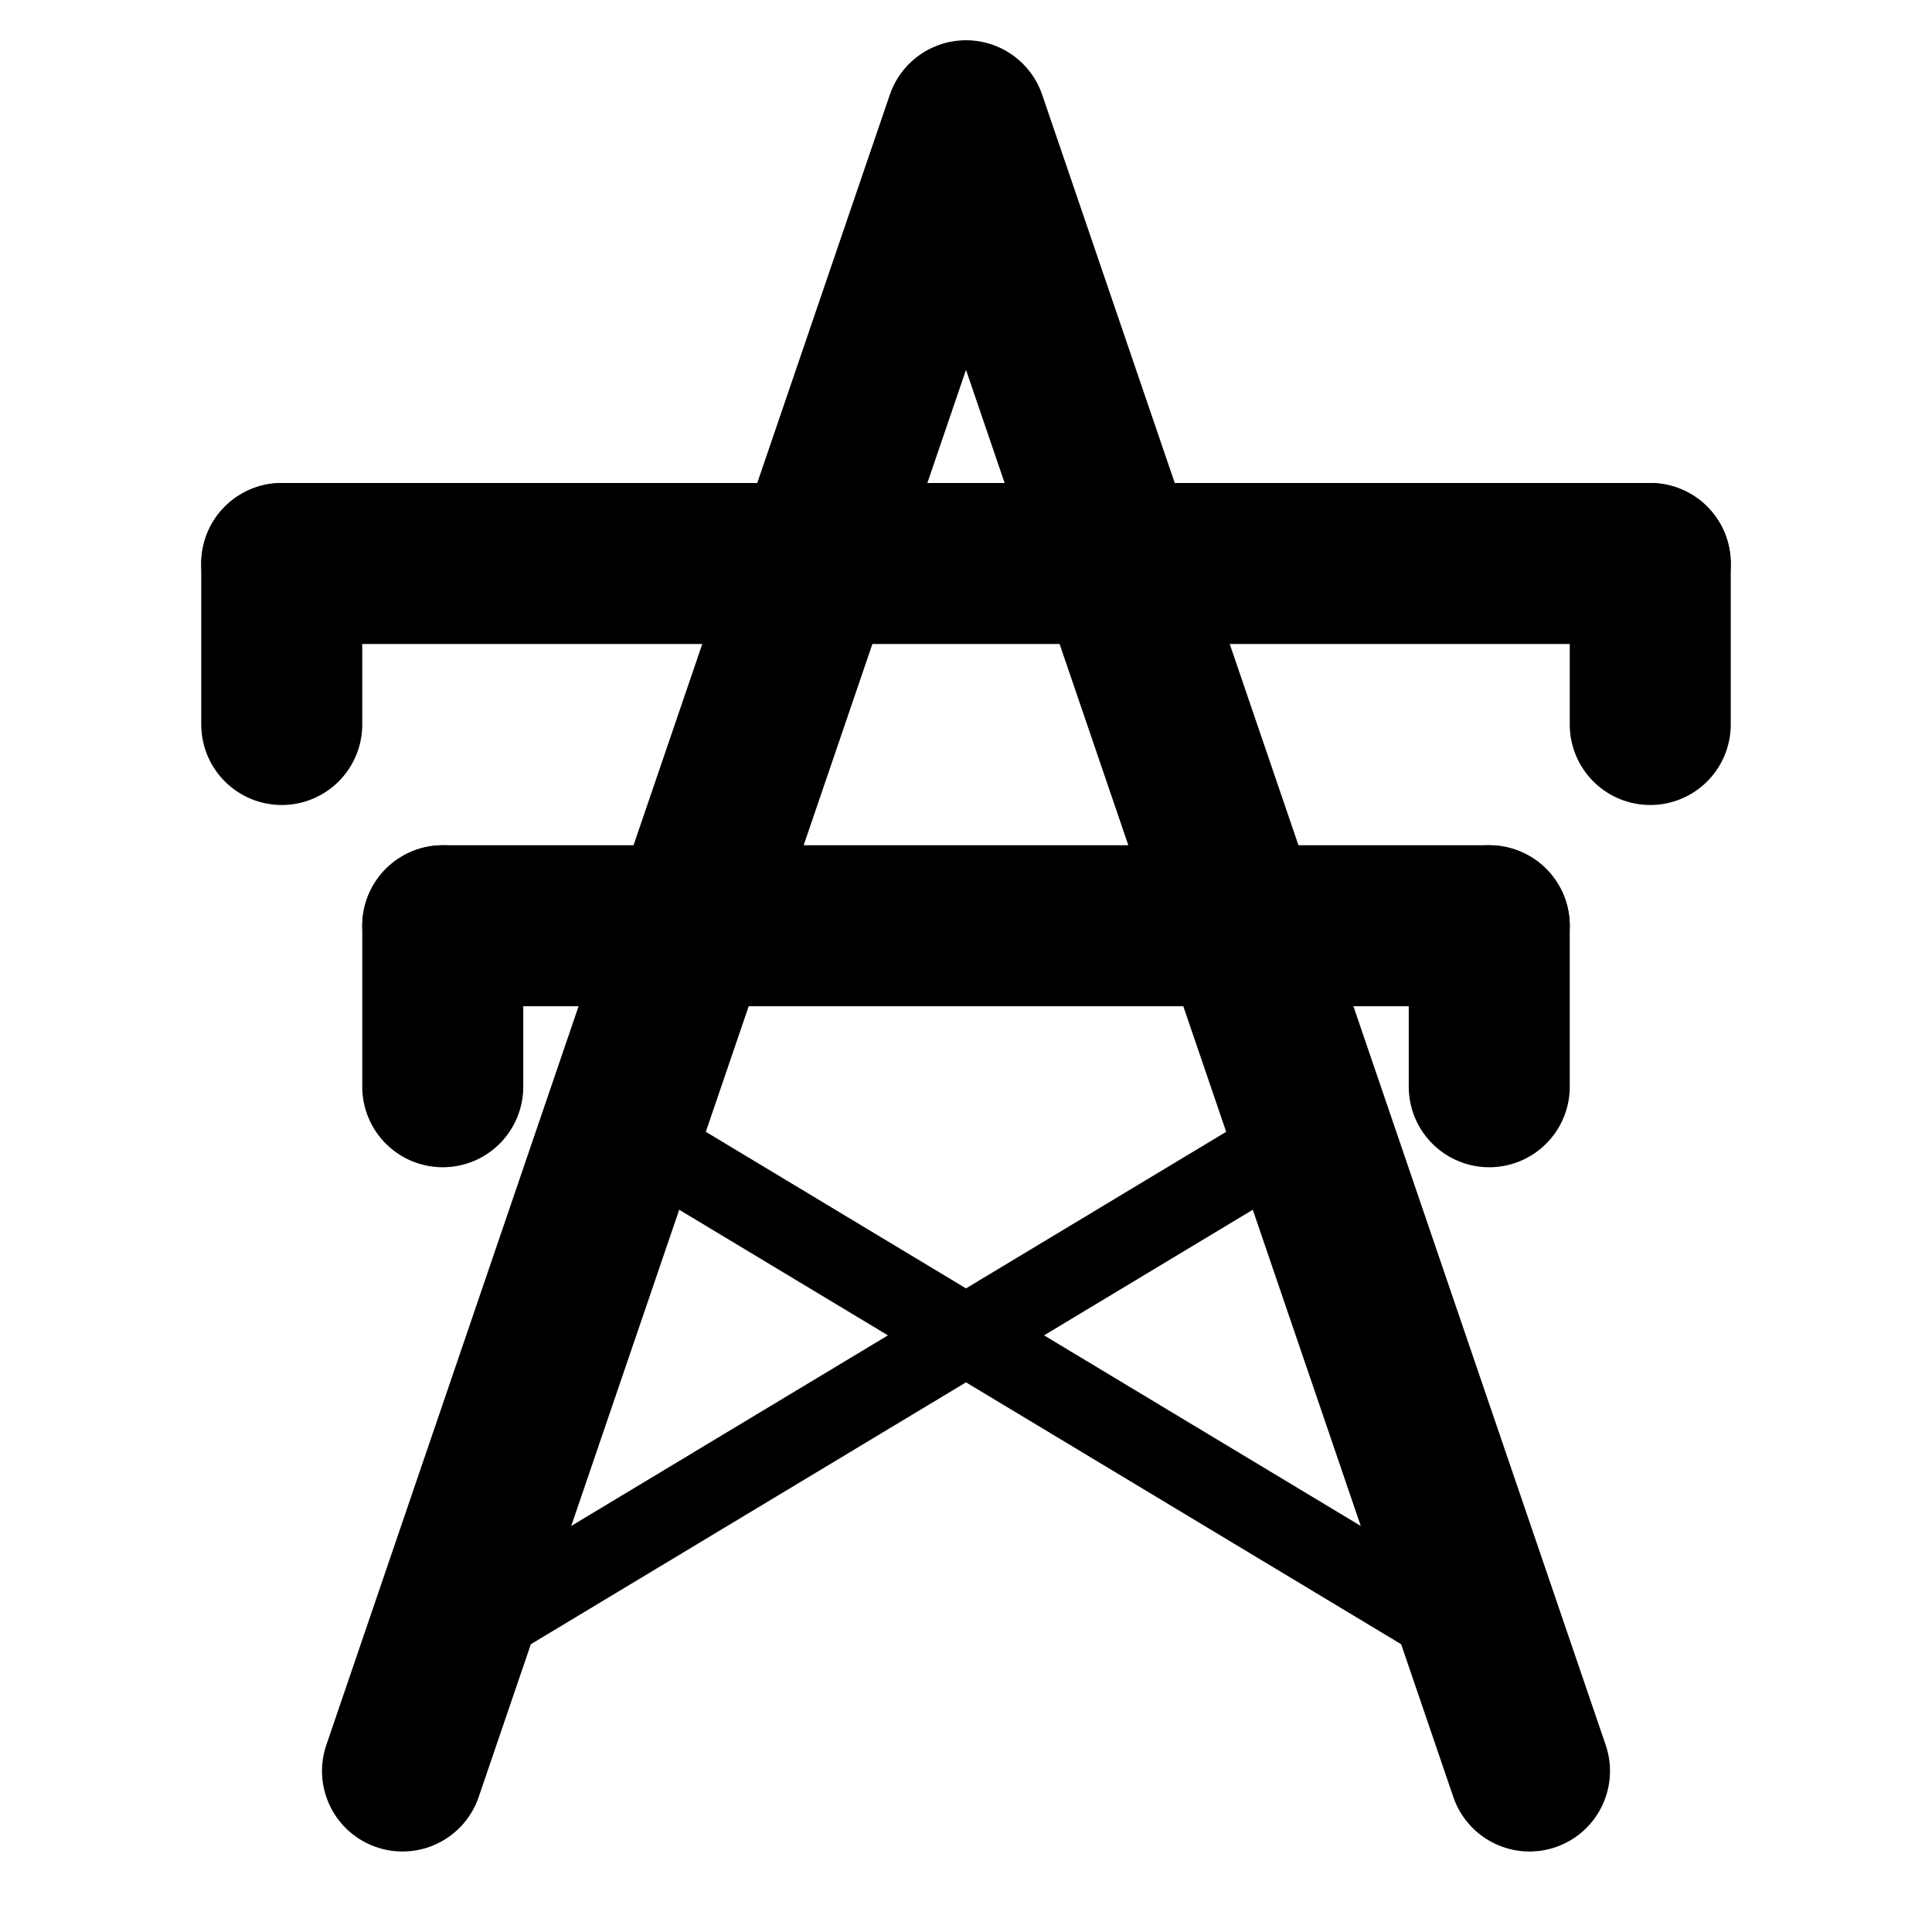
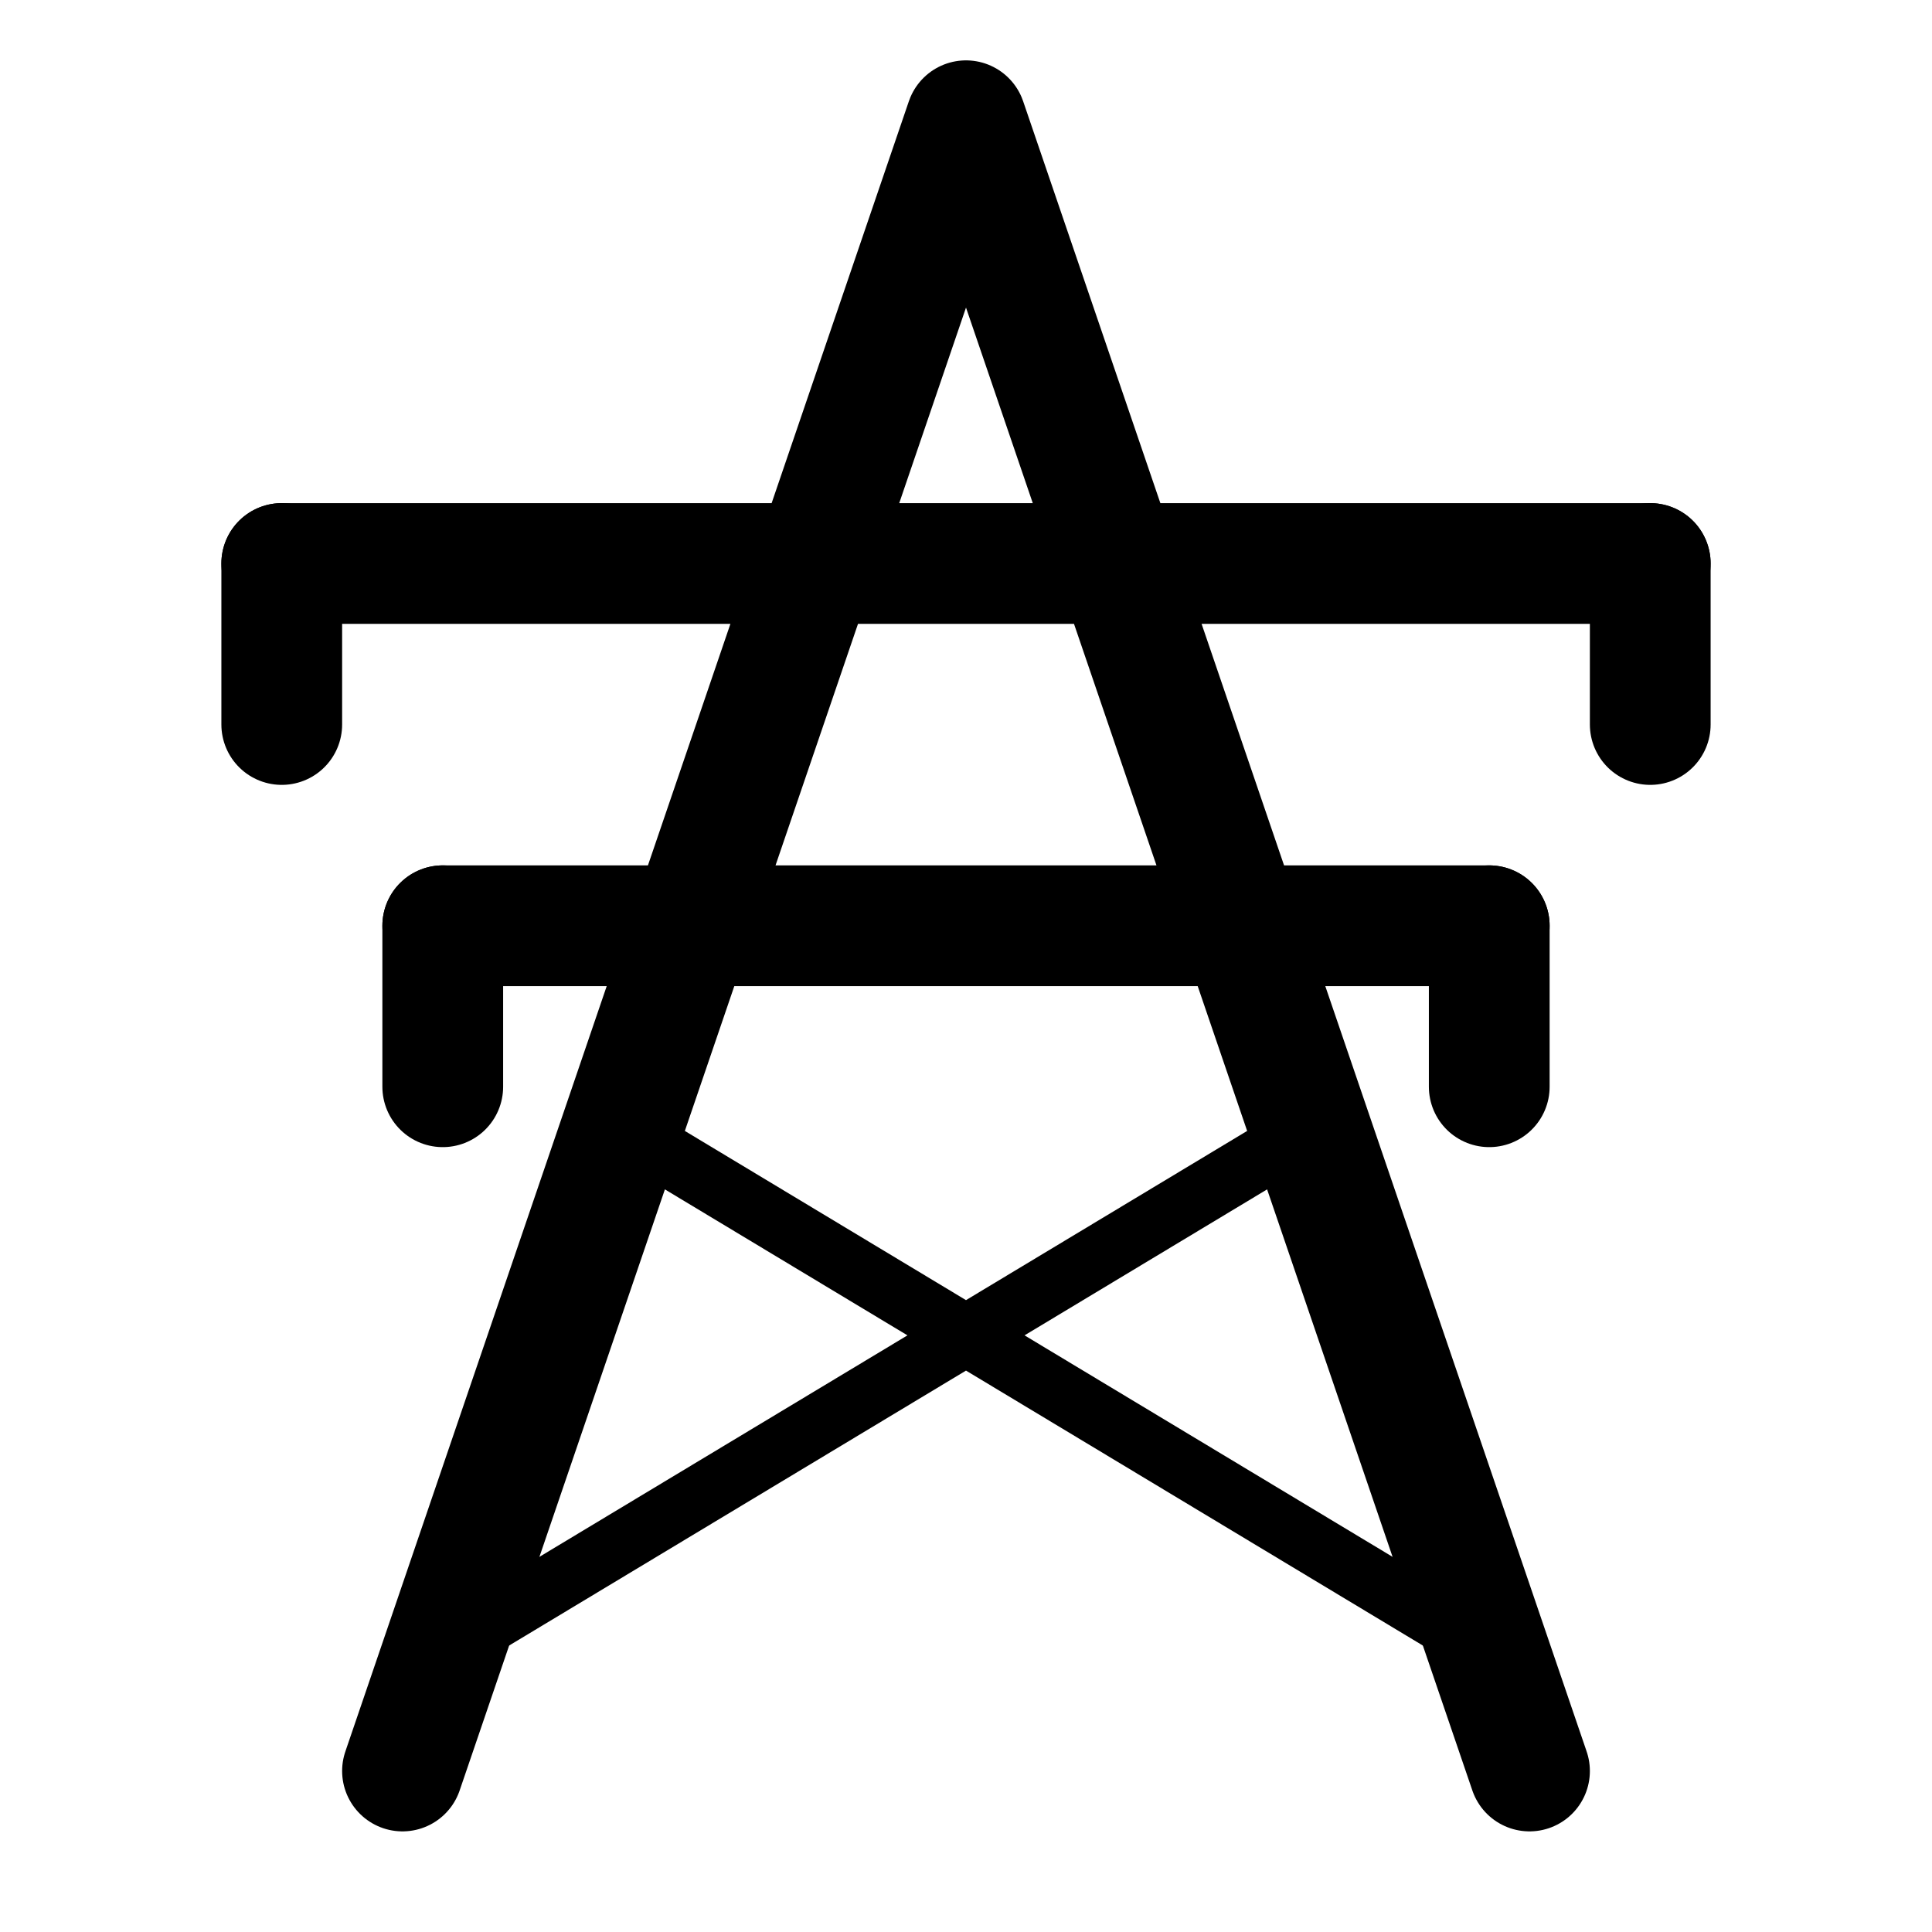
<svg xmlns="http://www.w3.org/2000/svg" width="24" height="24" viewBox="0 0 24 24">
-   <path fill="none" stroke-width="2" stroke-linecap="round" stroke-linejoin="round" stroke="currentColor" stroke-opacity="1" stroke-miterlimit="10" d="M -7 -10 L 0 10.5 L 7 -10 M -8.5 5 L 8.5 5 M -6.5 0.5 L 6.5 0.5 " transform="matrix(1, 0, 0, -1, 12, 12)" />
-   <path fill="none" stroke-width="1" stroke-linecap="round" stroke-linejoin="round" stroke="currentColor" stroke-opacity="1" stroke-miterlimit="10" d="M -6.5 -8.5 L 4.301 -2 M 6.5 -8.5 L -4.301 -2 " transform="matrix(1, 0, 0, -1, 12, 12)" />
-   <path fill="none" stroke-width="2" stroke-linecap="round" stroke-linejoin="round" stroke="currentColor" stroke-opacity="1" stroke-miterlimit="10" d="M -8.5 5 L -8.5 3 M 8.5 5 L 8.5 3 M -6.5 0.5 L -6.5 -1.5 M 6.5 0.5 L 6.5 -1.5 " transform="matrix(1, 0, 0, -1, 12, 12)" />
+   <path fill="none" stroke-width="1.5" stroke-linecap="round" stroke-linejoin="round" stroke="currentColor" stroke-opacity="1" stroke-miterlimit="10" d="M -7 -10 L 0 10.5 L 7 -10 M -8.5 5 L 8.5 5 M -6.5 0.5 L 6.5 0.5 " transform="matrix(1, 0, 0, -1, 12, 12)" />
+   <path fill="none" stroke-width="0.75" stroke-linecap="round" stroke-linejoin="round" stroke="currentColor" stroke-opacity="1" stroke-miterlimit="10" d="M -6.5 -8.5 L 4.301 -2 M 6.5 -8.5 L -4.301 -2 " transform="matrix(1, 0, 0, -1, 12, 12)" />
+   <path fill="none" stroke-width="1.5" stroke-linecap="round" stroke-linejoin="round" stroke="currentColor" stroke-opacity="1" stroke-miterlimit="10" d="M -8.5 5 L -8.5 3 M 8.5 5 L 8.5 3 M -6.5 0.5 L -6.5 -1.5 M 6.5 0.5 L 6.5 -1.5 " transform="matrix(1, 0, 0, -1, 12, 12)" />
</svg>
